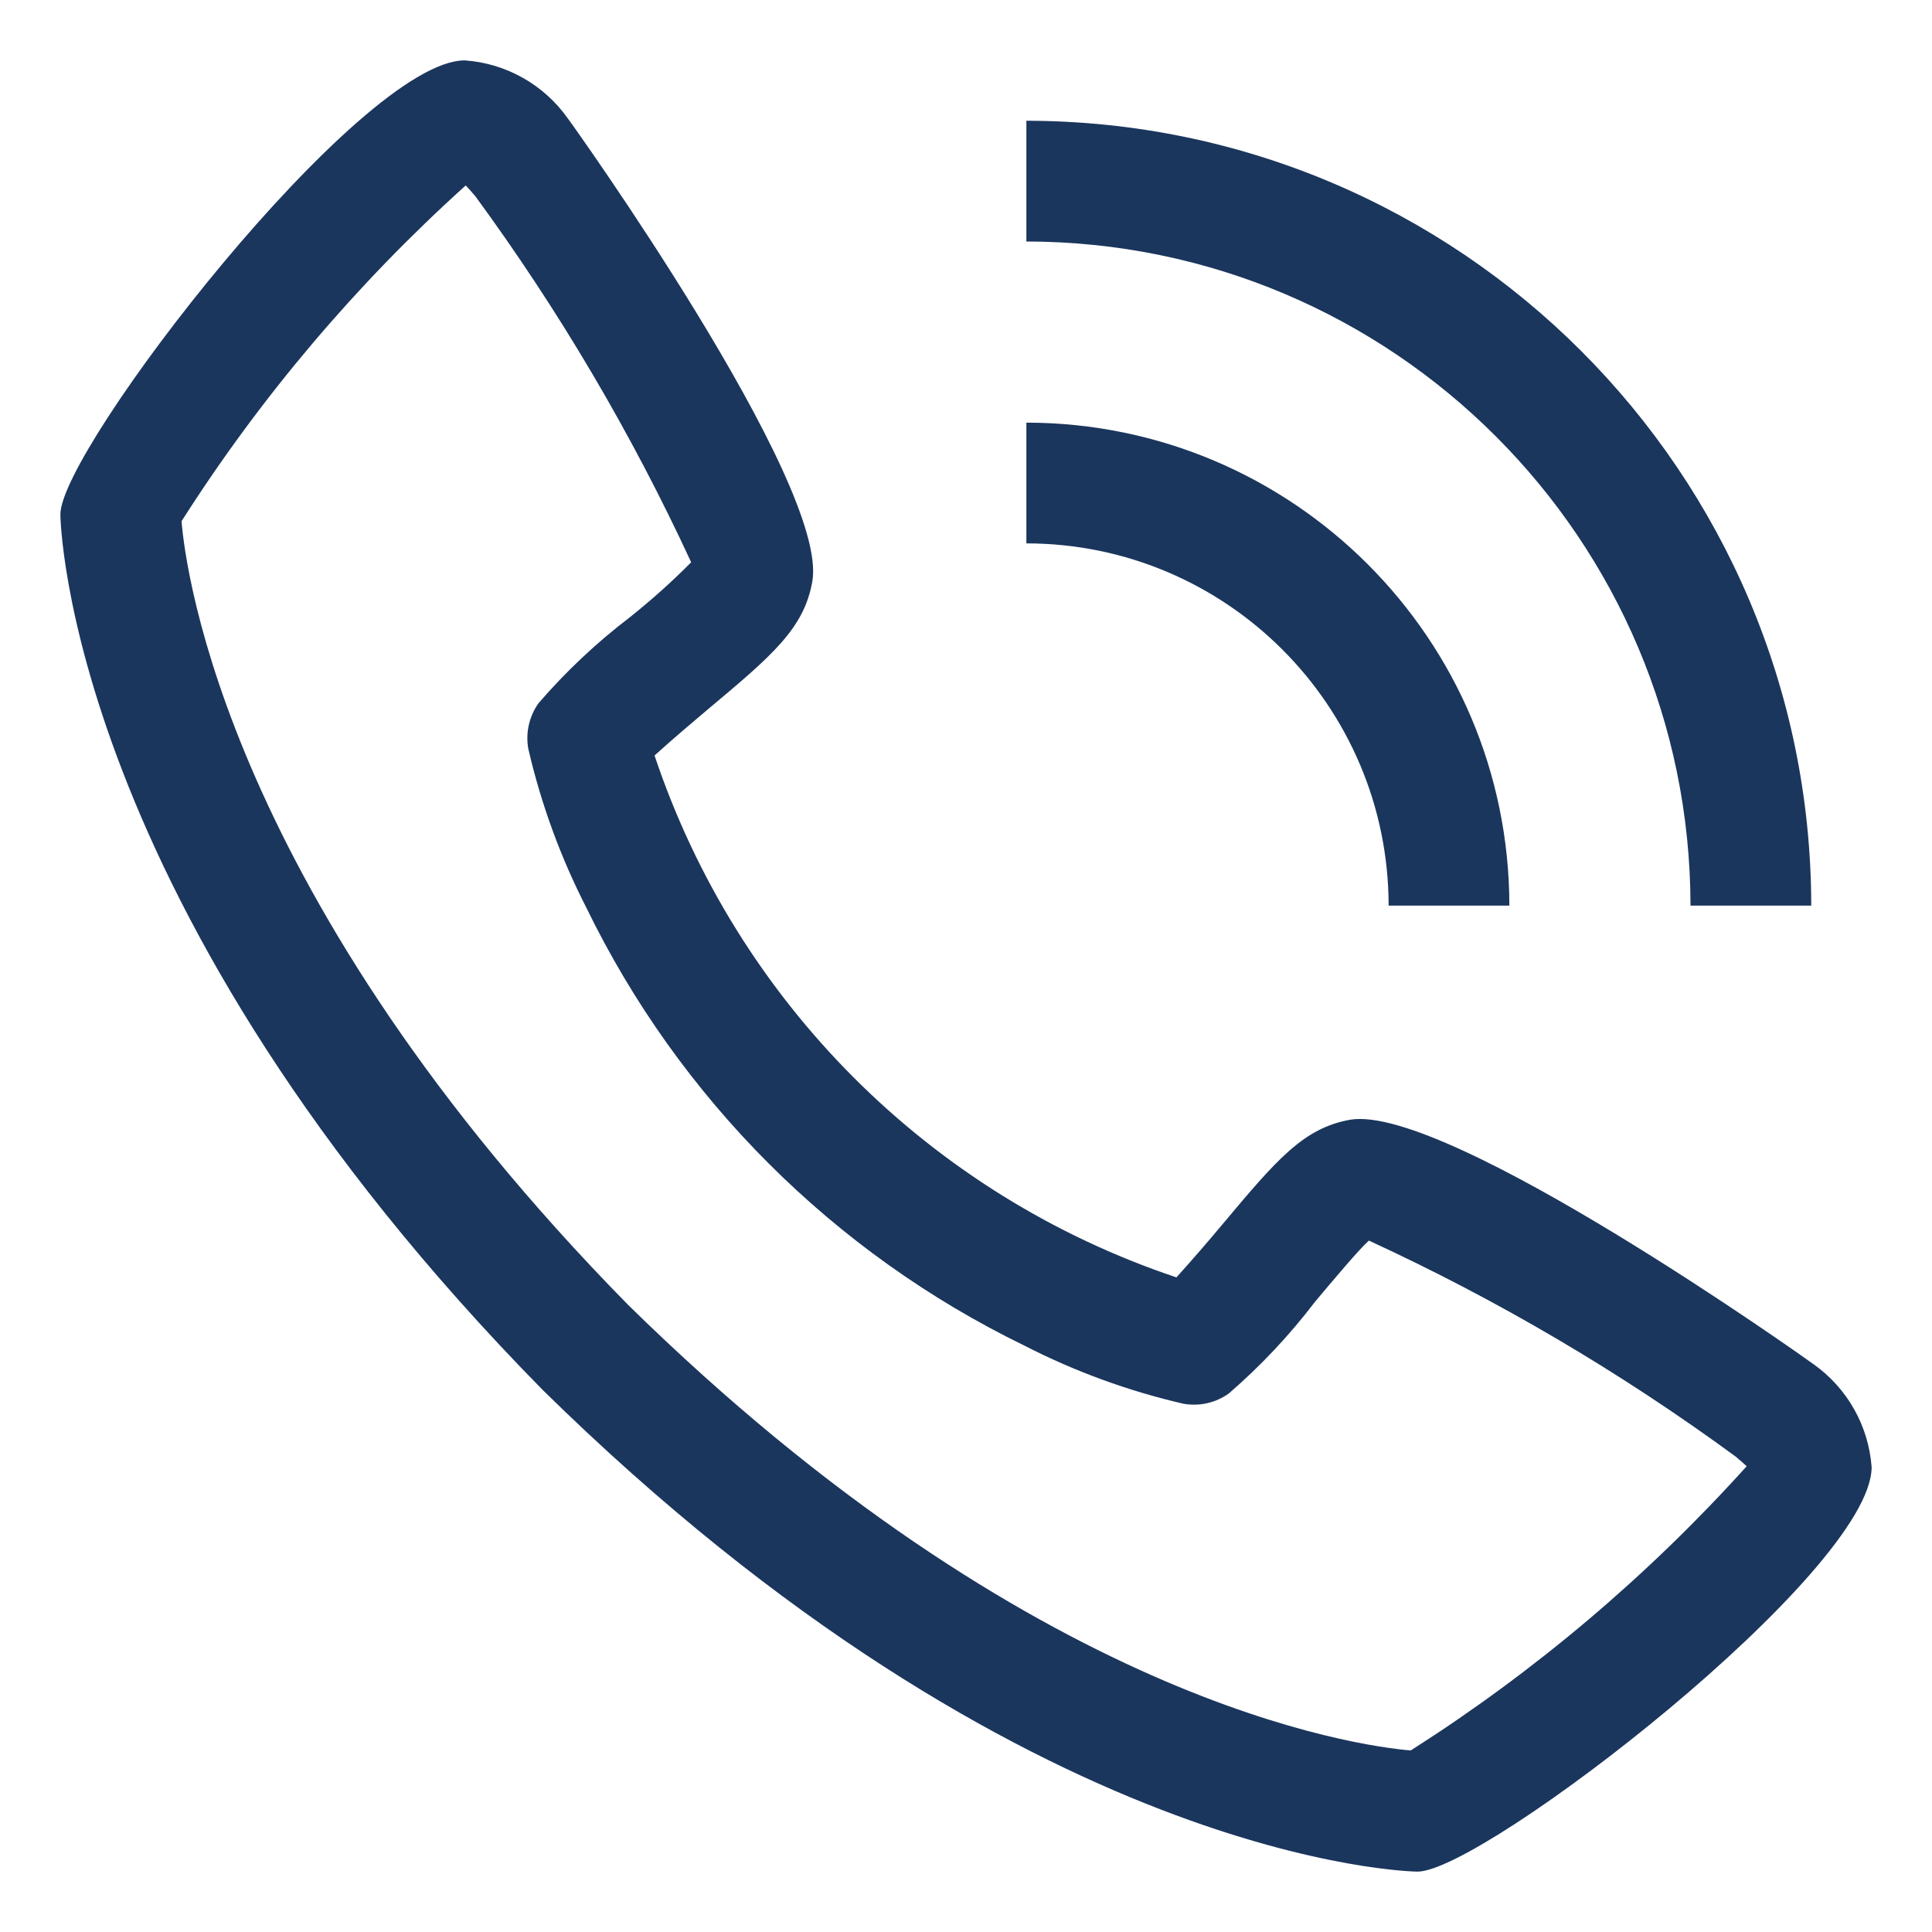
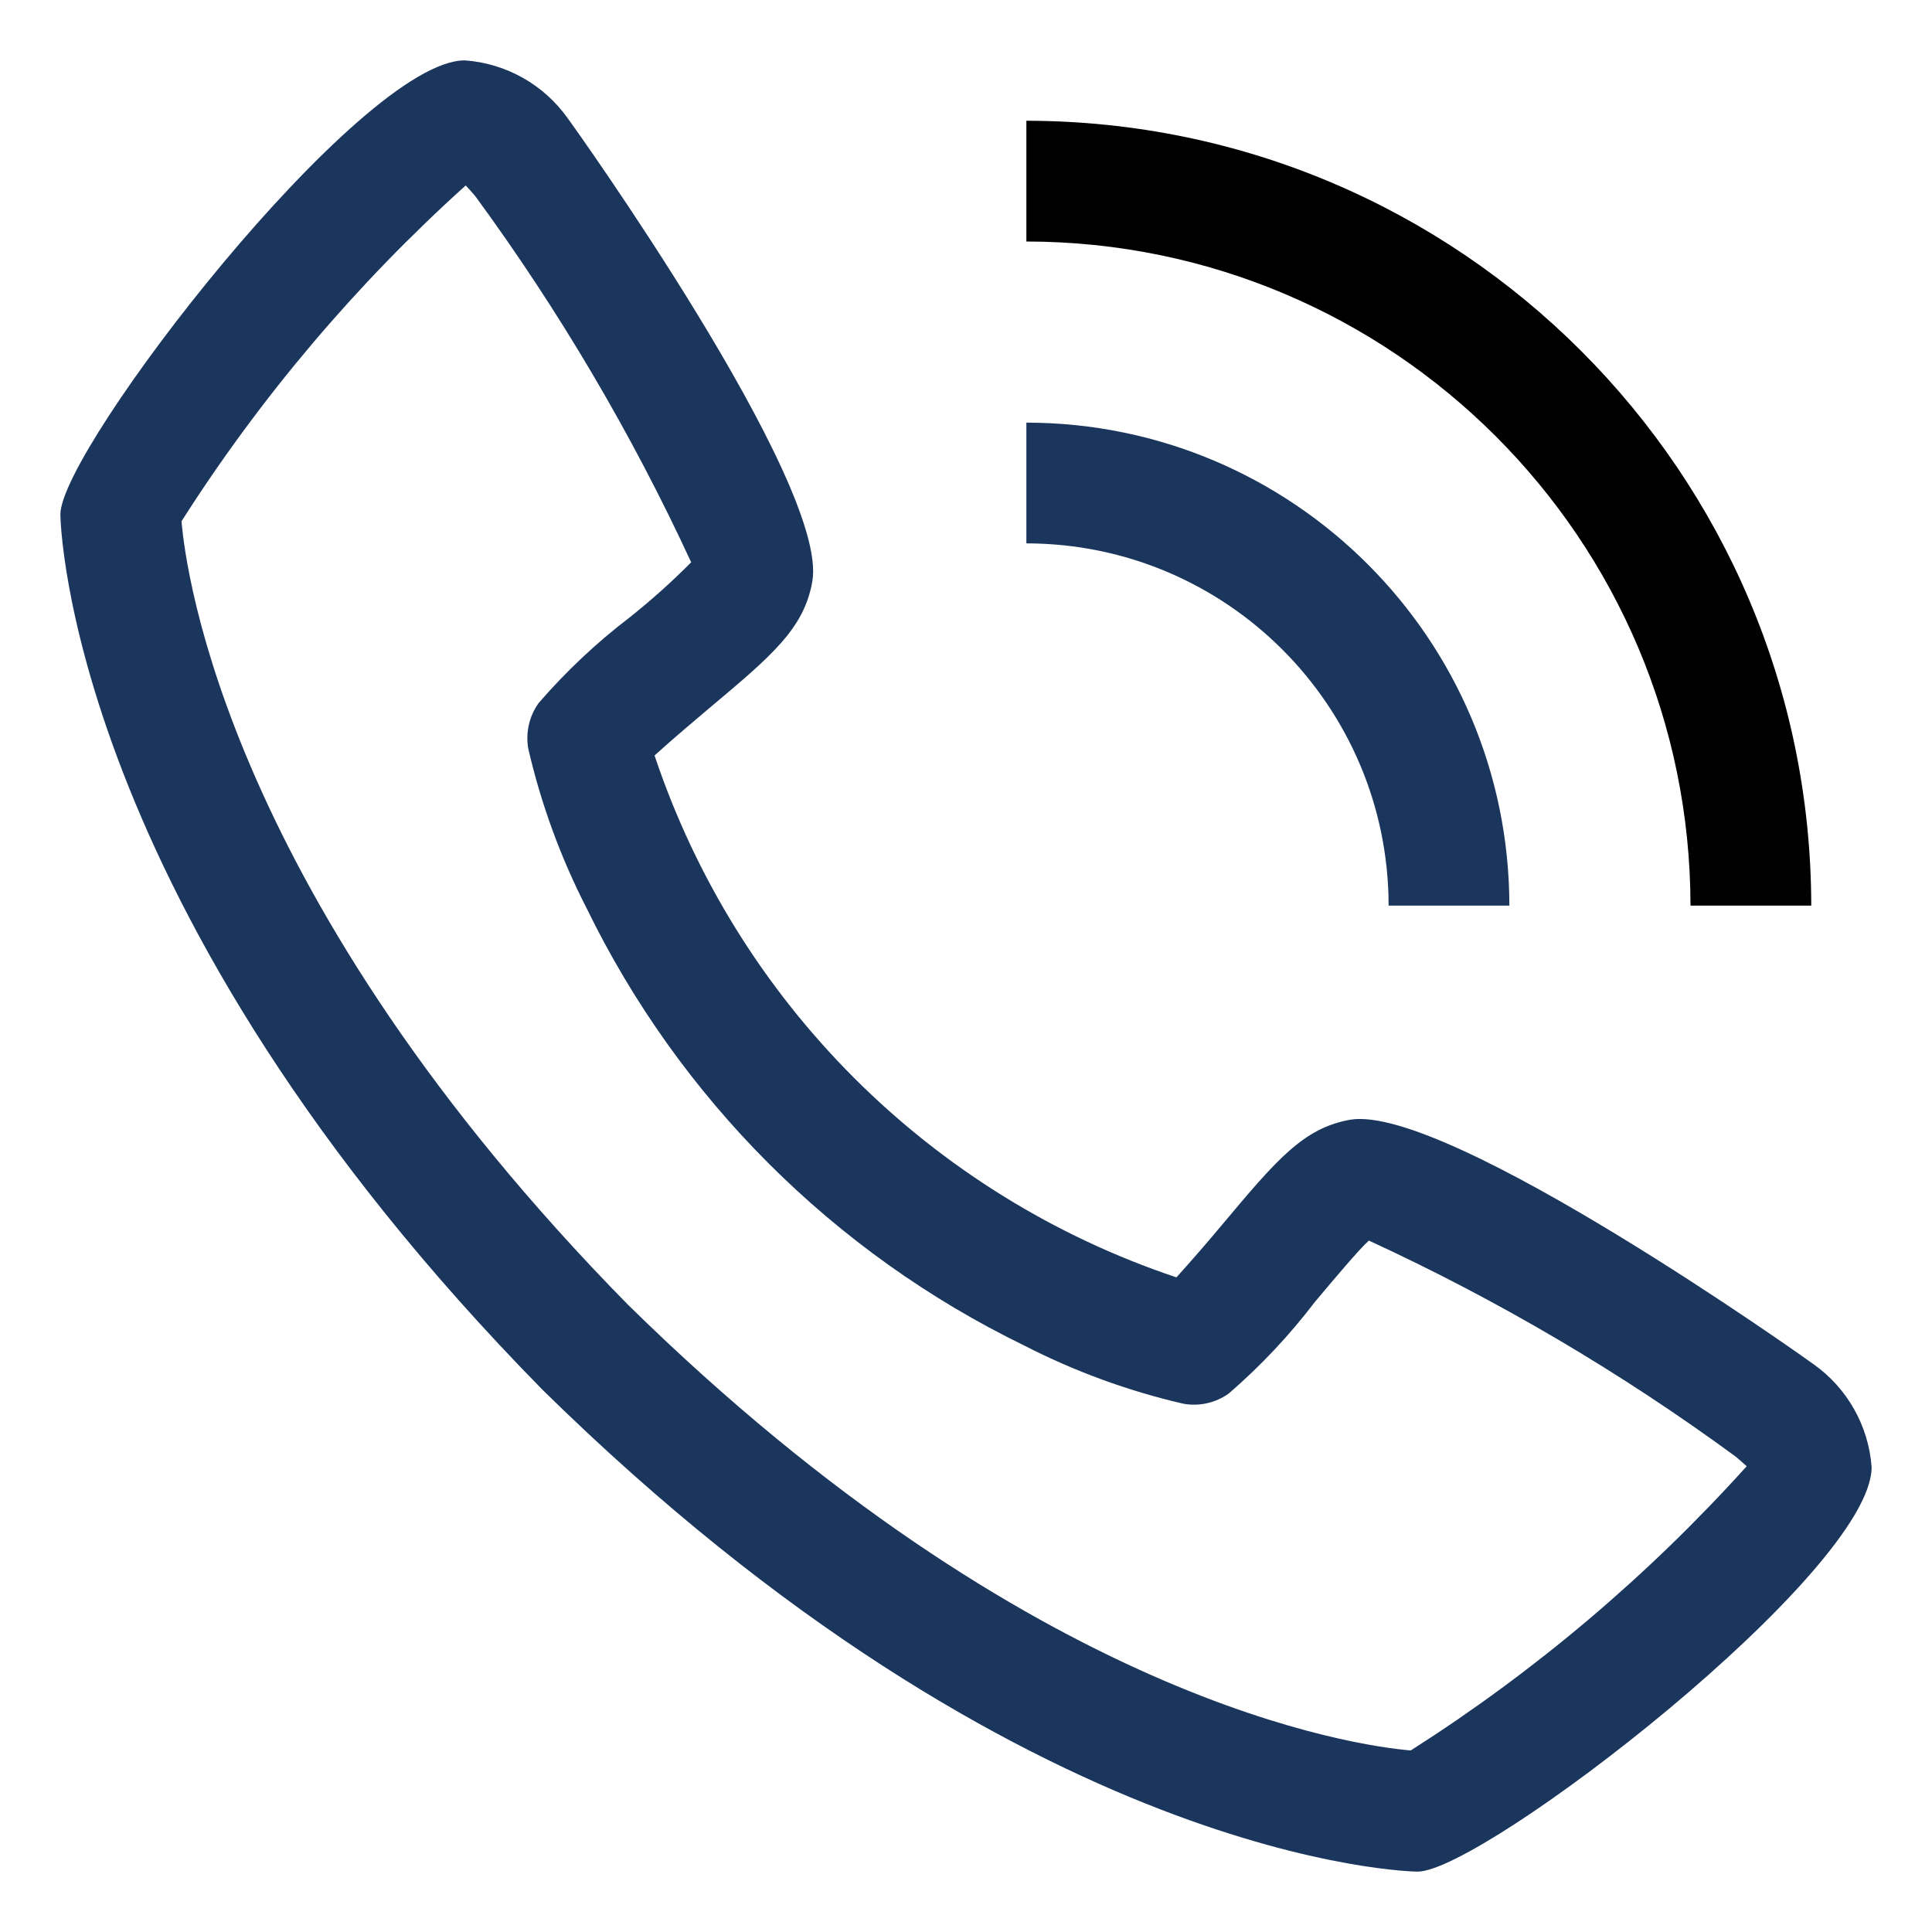
- <svg xmlns="http://www.w3.org/2000/svg" width="24" height="24" fill="none">
+ <svg xmlns="http://www.w3.org/2000/svg" width="24" height="24">
  <path d="M22.526 16.945c-.04-.032-4.537-3.232-5.75-3.036-.587.103-.921.503-1.592 1.302a22.85 22.85 0 01-.57.657 10.275 10.275 0 01-6.483-6.483c.221-.201.53-.462.662-.573.796-.667 1.195-1.002 1.298-1.589.213-1.214-3.003-5.71-3.036-5.75A1.717 1.717 0 005.774.75C4.471.75.75 5.577.75 6.39c0 .048.068 4.851 5.991 10.876 6.018 5.916 10.821 5.984 10.868 5.984.813 0 5.641-3.721 5.641-5.025a1.72 1.72 0 00-.724-1.28zm-5 4.8c-.651-.055-4.686-.587-9.726-5.538-4.975-5.064-5.493-9.106-5.545-9.732a20.29 20.29 0 013.53-4.171c.03.03.07.075.12.134a26.543 26.543 0 012.681 4.547c-.24.242-.495.47-.762.683A7.524 7.524 0 006.69 8.735a.75.75 0 00-.128.563c.158.687.402 1.353.723 1.98a11.782 11.782 0 005.437 5.436 8.54 8.54 0 001.98.724.743.743 0 00.563-.128 7.56 7.56 0 001.07-1.138c.236-.281.55-.655.67-.761a26.362 26.362 0 014.557 2.684c.062.052.106.093.136.119a20.276 20.276 0 01-4.172 3.53v.002zM17.25 11.25h1.5a6.007 6.007 0 00-6-6v1.5a4.505 4.505 0 014.5 4.5z" fill="#1B365D" />
-   <path d="M21 11.25h1.5a9.761 9.761 0 00-9.75-9.75V3A8.26 8.26 0 0121 11.25z" fill="#1B365D" />
+   <path d="M21 11.25h1.5a9.761 9.761 0 00-9.75-9.75V3A8.26 8.26 0 0121 11.25z" />
</svg>
